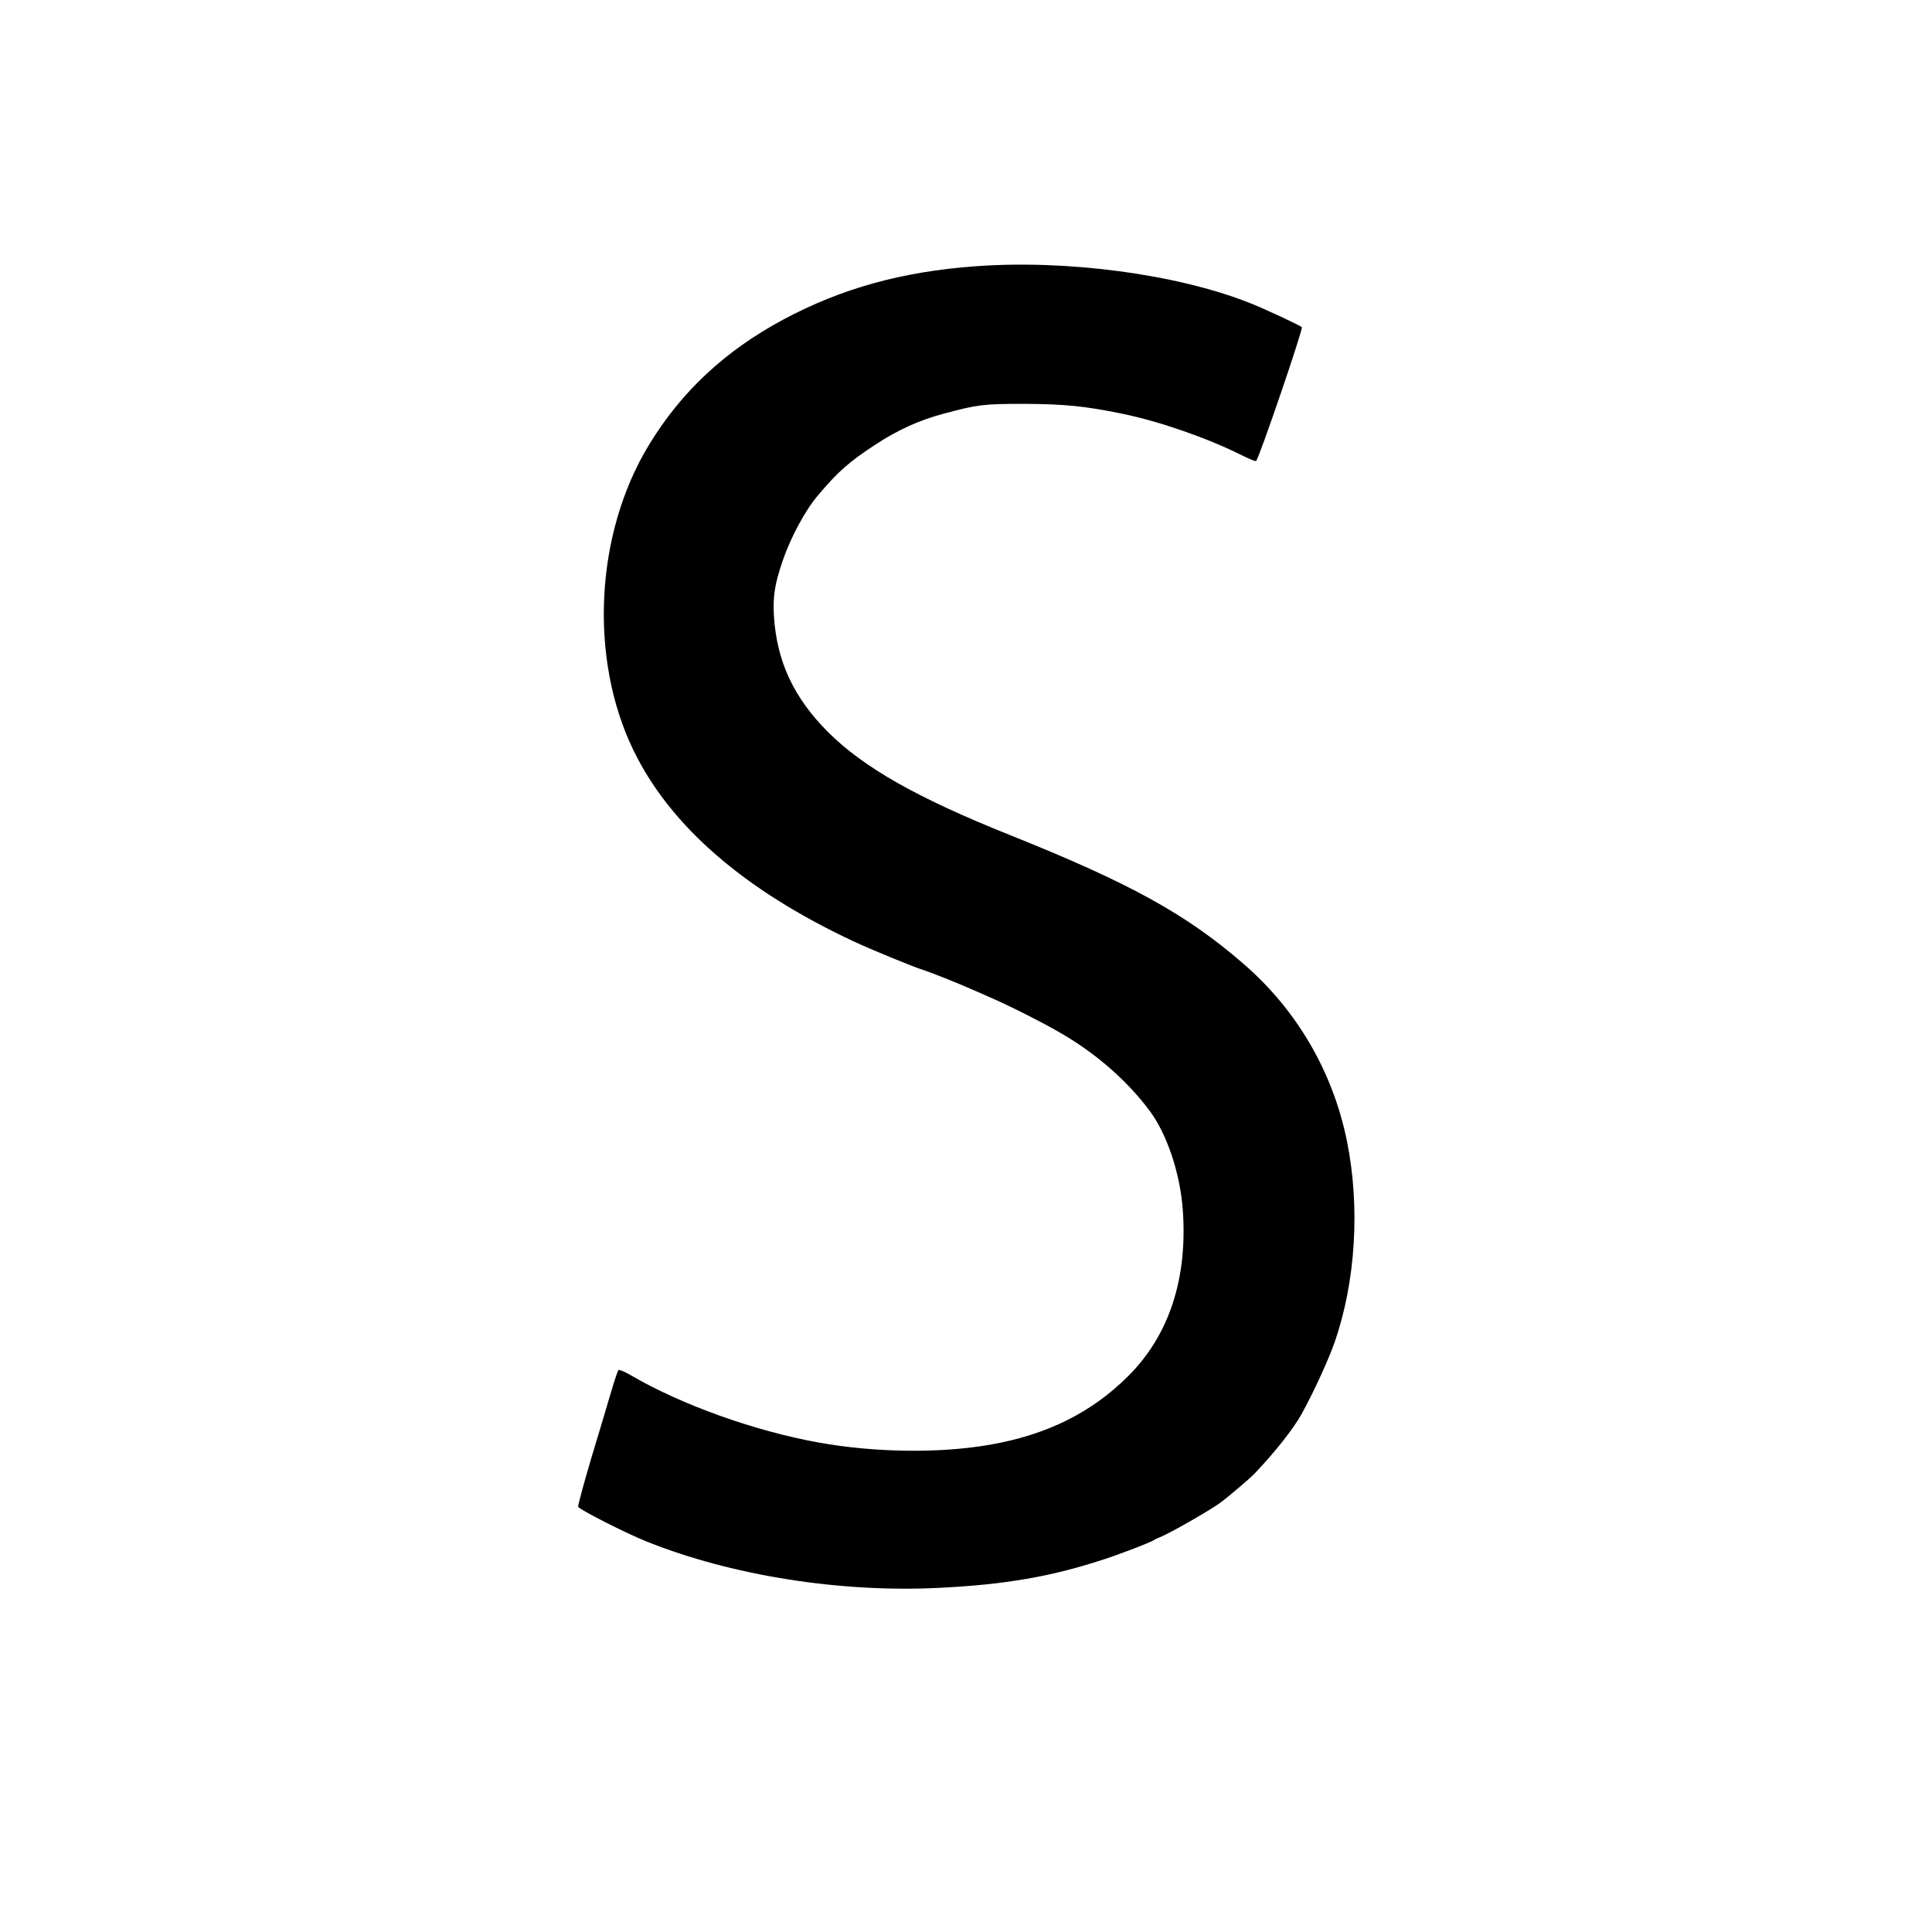
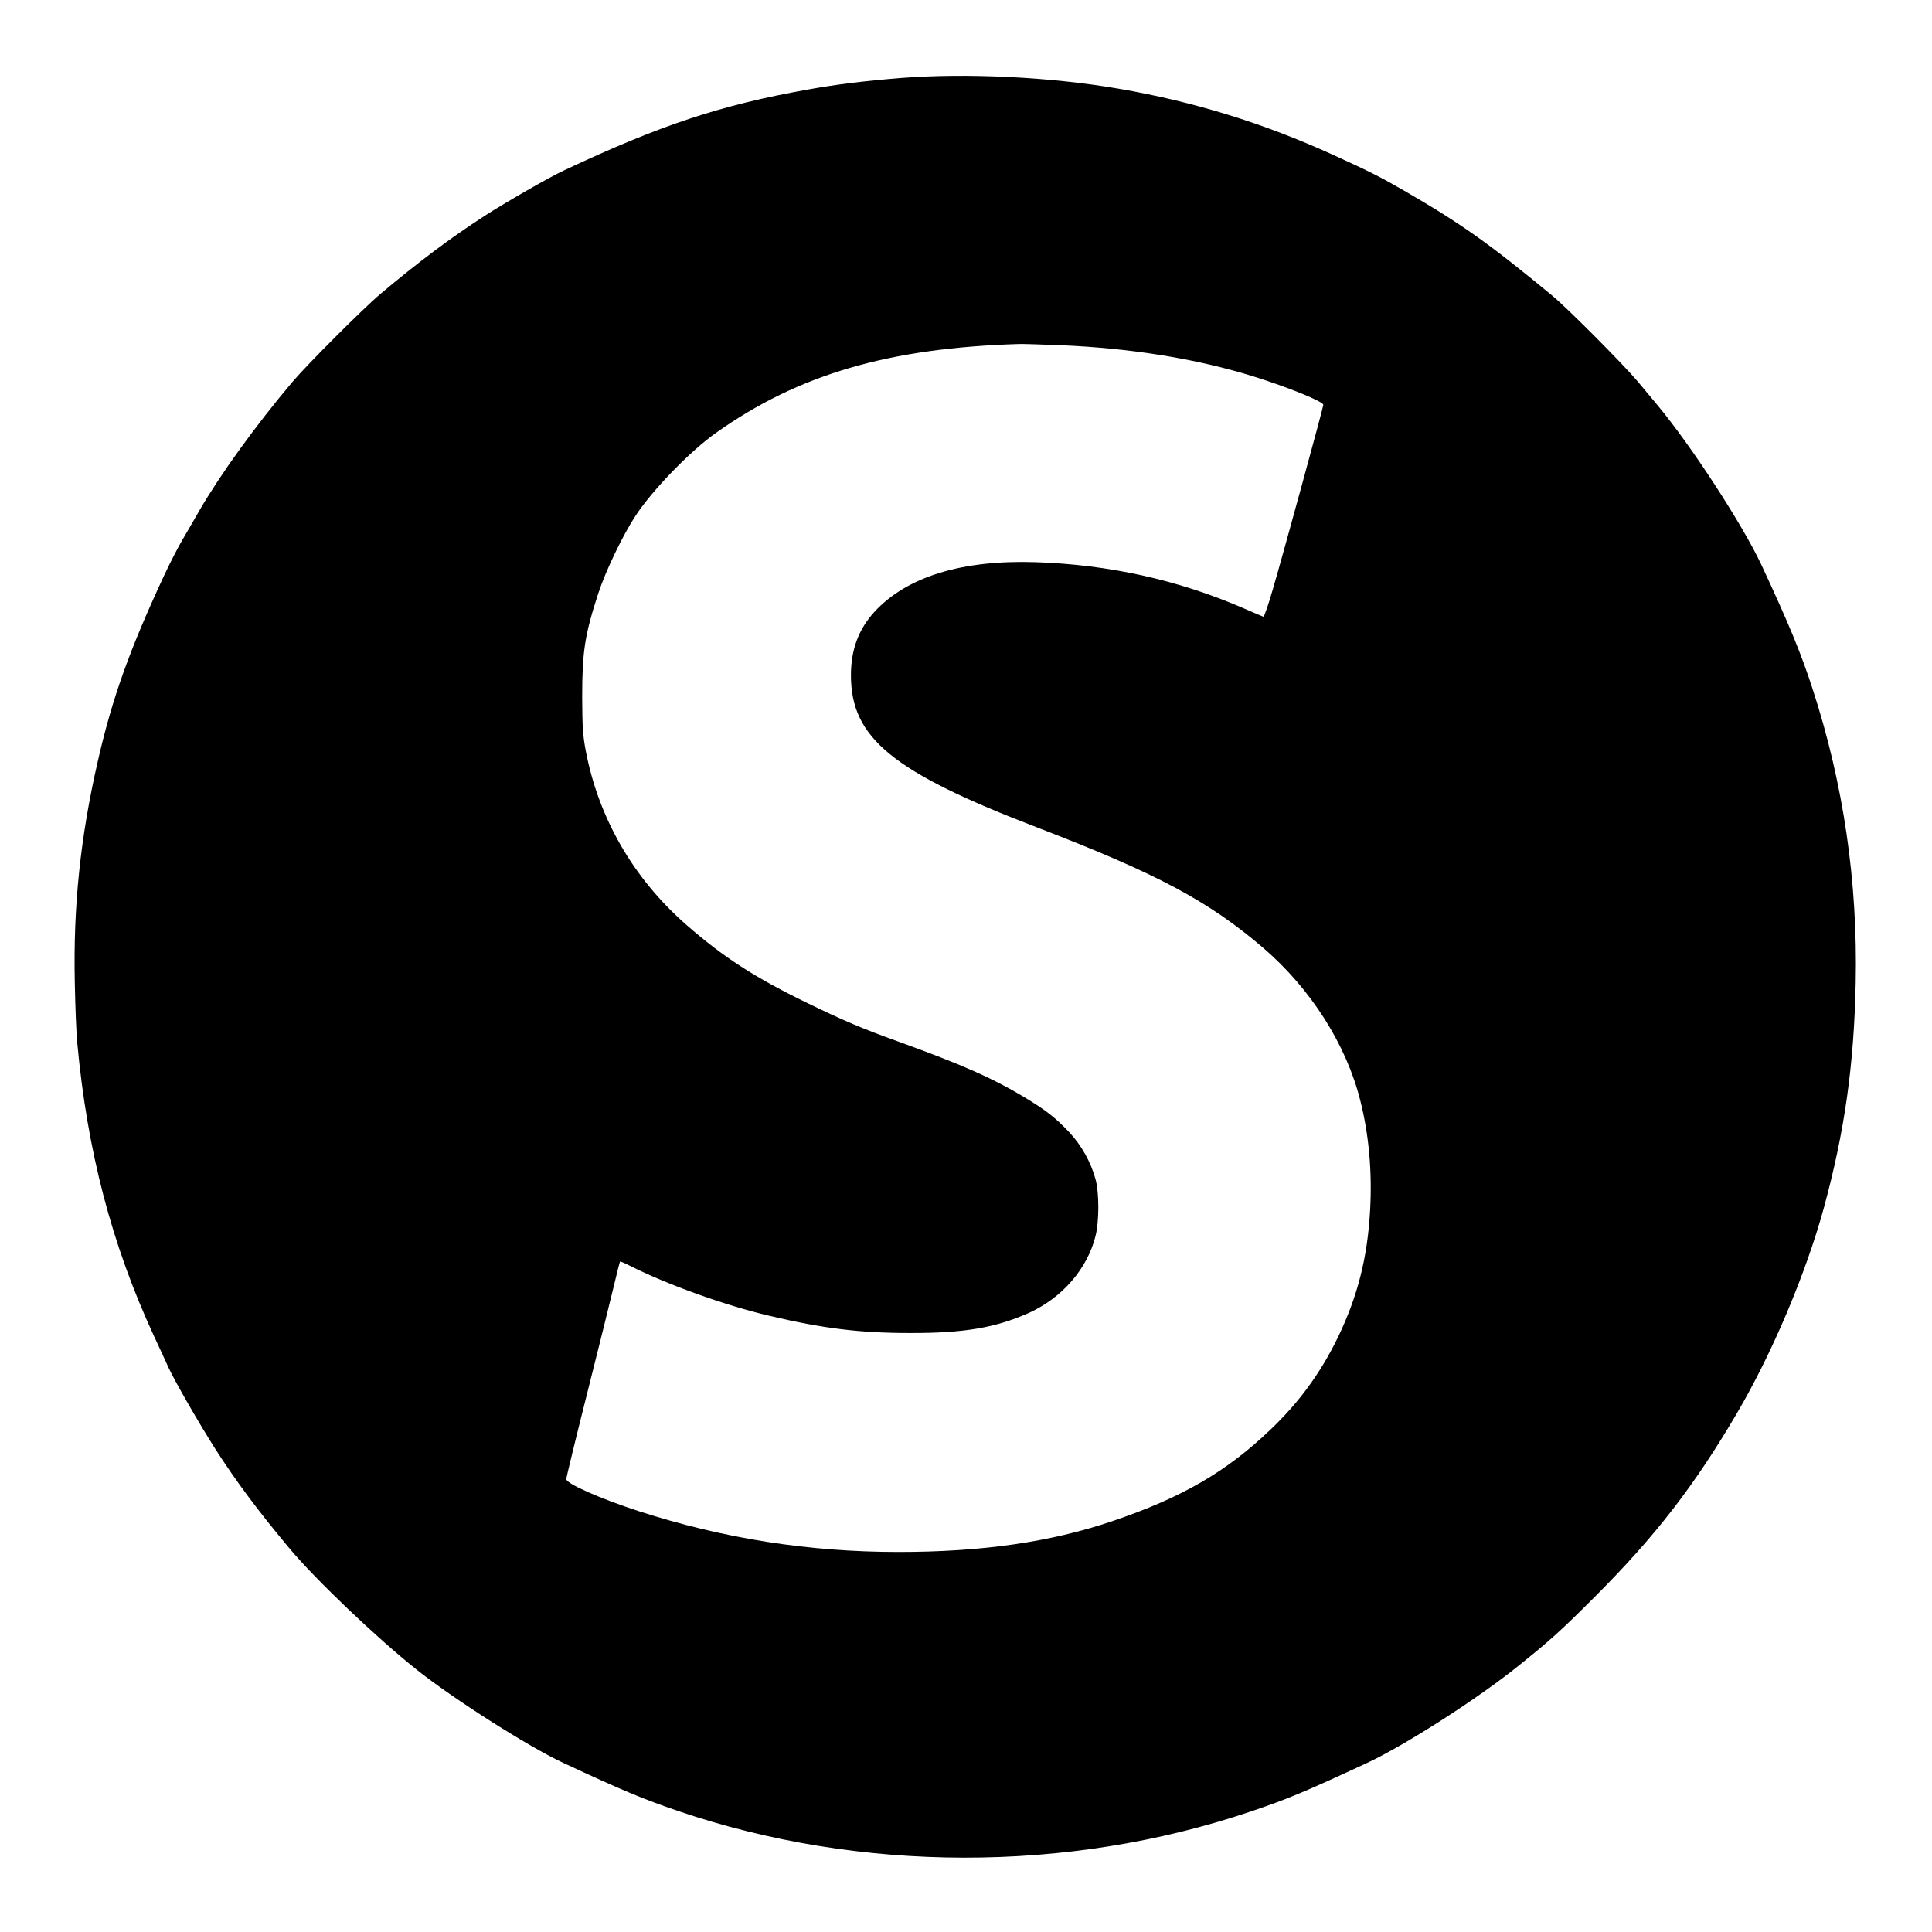
- <svg xmlns="http://www.w3.org/2000/svg" version="1.0" width="1184pt" height="1184pt" viewBox="0 0 1184 1184" preserveAspectRatio="xMidYMid meet">
-   <g transform="translate(0,1184) scale(0.1,-0.1)" fill="#000000" stroke="none">
-     <path d="M5975 10208 c-449 -33 -819 -136 -1174 -326 -358 -192 -628 -444 -826 -772 -328 -542 -366 -1303 -94 -1866 225 -465 679 -859 1348 -1172 108 -51 377 -161 431 -177 30 -9 208 -79 265 -105 22 -9 85 -37 140 -61 119 -51 350 -168 456 -232 207 -123 388 -283 522 -461 109 -145 190 -387 206 -616 29 -420 -86 -766 -336 -1014 -224 -224 -500 -360 -848 -420 -309 -54 -707 -48 -1050 14 -393 71 -838 231 -1144 409 -40 24 -77 39 -81 35 -4 -5 -25 -65 -45 -134 -20 -69 -75 -253 -122 -408 -46 -156 -82 -289 -80 -296 7 -17 298 -165 422 -214 524 -209 1187 -313 1789 -283 405 20 684 68 1006 173 102 33 285 103 310 119 8 5 26 14 40 19 68 28 315 170 373 214 52 39 182 150 207 177 127 134 235 271 286 362 72 130 167 336 204 444 128 370 156 825 75 1228 -86 426 -307 805 -634 1088 -350 304 -694 494 -1428 788 -573 229 -900 415 -1119 633 -210 211 -314 433 -331 711 -7 121 5 197 54 340 49 143 139 310 218 402 122 144 190 204 354 311 137 89 263 146 411 186 208 56 245 61 490 61 252 -1 376 -13 610 -61 227 -47 515 -147 724 -251 48 -24 91 -42 94 -38 19 19 290 811 280 820 -15 13 -227 112 -321 149 -445 176 -1120 266 -1682 224z" />
+ <svg xmlns="http://www.w3.org/2000/svg" version="1.0" width="1276pt" height="1276pt" viewBox="0 0 1276 1276" preserveAspectRatio="xMidYMid meet">
+   <g transform="translate(0,1276) scale(0.1,-0.1)" fill="#000000" stroke="none">
+     <path d="M5950 12245 c-234 -19 -419 -41 -613 -76 -578 -103 -975 -235 -1607 -532 -102 -47 -388 -212 -533 -305 -225 -146 -433 -302 -683 -512 -114 -96 -487 -469 -584 -584 -243 -288 -476 -611 -615 -851 -31 -55 -81 -140 -110 -190 -29 -49 -85 -158 -124 -242 -225 -484 -340 -804 -435 -1220 -115 -502 -163 -958 -152 -1463 3 -157 10 -334 16 -395 66 -717 227 -1332 505 -1935 37 -80 83 -178 101 -219 43 -91 201 -366 305 -529 140 -218 283 -410 493 -661 174 -207 565 -580 836 -797 241 -192 738 -509 970 -617 397 -185 523 -237 756 -317 1202 -410 2575 -412 3779 -6 245 82 368 134 775 323 254 119 728 423 1000 642 213 171 279 231 504 456 398 398 656 731 940 1215 231 394 452 916 571 1350 138 506 200 945 211 1490 14 666 -81 1313 -283 1935 -78 242 -160 439 -340 825 -125 267 -467 792 -687 1055 -28 34 -87 104 -130 156 -97 115 -464 484 -566 568 -418 345 -597 472 -975 691 -156 90 -224 125 -470 237 -461 210 -921 352 -1415 437 -453 78 -1005 105 -1440 71z m1055 -1765 c469 -20 894 -89 1270 -205 234 -73 465 -167 465 -189 0 -15 -262 -974 -333 -1216 -29 -102 -58 -184 -63 -183 -5 1 -65 27 -134 57 -430 186 -886 287 -1370 303 -486 16 -849 -95 -1064 -327 -105 -115 -156 -250 -156 -420 0 -414 275 -639 1230 -1005 793 -305 1134 -487 1495 -797 314 -271 546 -636 639 -1006 57 -225 79 -471 65 -724 -17 -314 -83 -573 -214 -843 -111 -229 -254 -426 -442 -605 -293 -281 -587 -451 -1048 -607 -408 -138 -860 -203 -1412 -203 -592 0 -1156 89 -1716 270 -252 82 -477 181 -477 211 0 10 60 258 134 551 74 293 153 612 176 708 23 96 43 176 45 178 2 2 30 -10 64 -27 246 -125 632 -263 921 -331 356 -84 597 -114 930 -114 358 -1 567 35 788 134 217 99 383 290 437 505 25 96 25 286 1 375 -31 114 -93 226 -175 313 -92 97 -152 144 -303 235 -206 123 -405 211 -825 363 -237 85 -363 139 -598 253 -352 171 -557 304 -801 517 -351 307 -582 707 -666 1154 -19 102 -22 154 -23 350 0 301 17 412 106 685 48 148 164 389 248 516 112 170 362 427 531 546 545 386 1142 560 2000 586 25 1 149 -3 275 -8z" />
  </g>
</svg>
